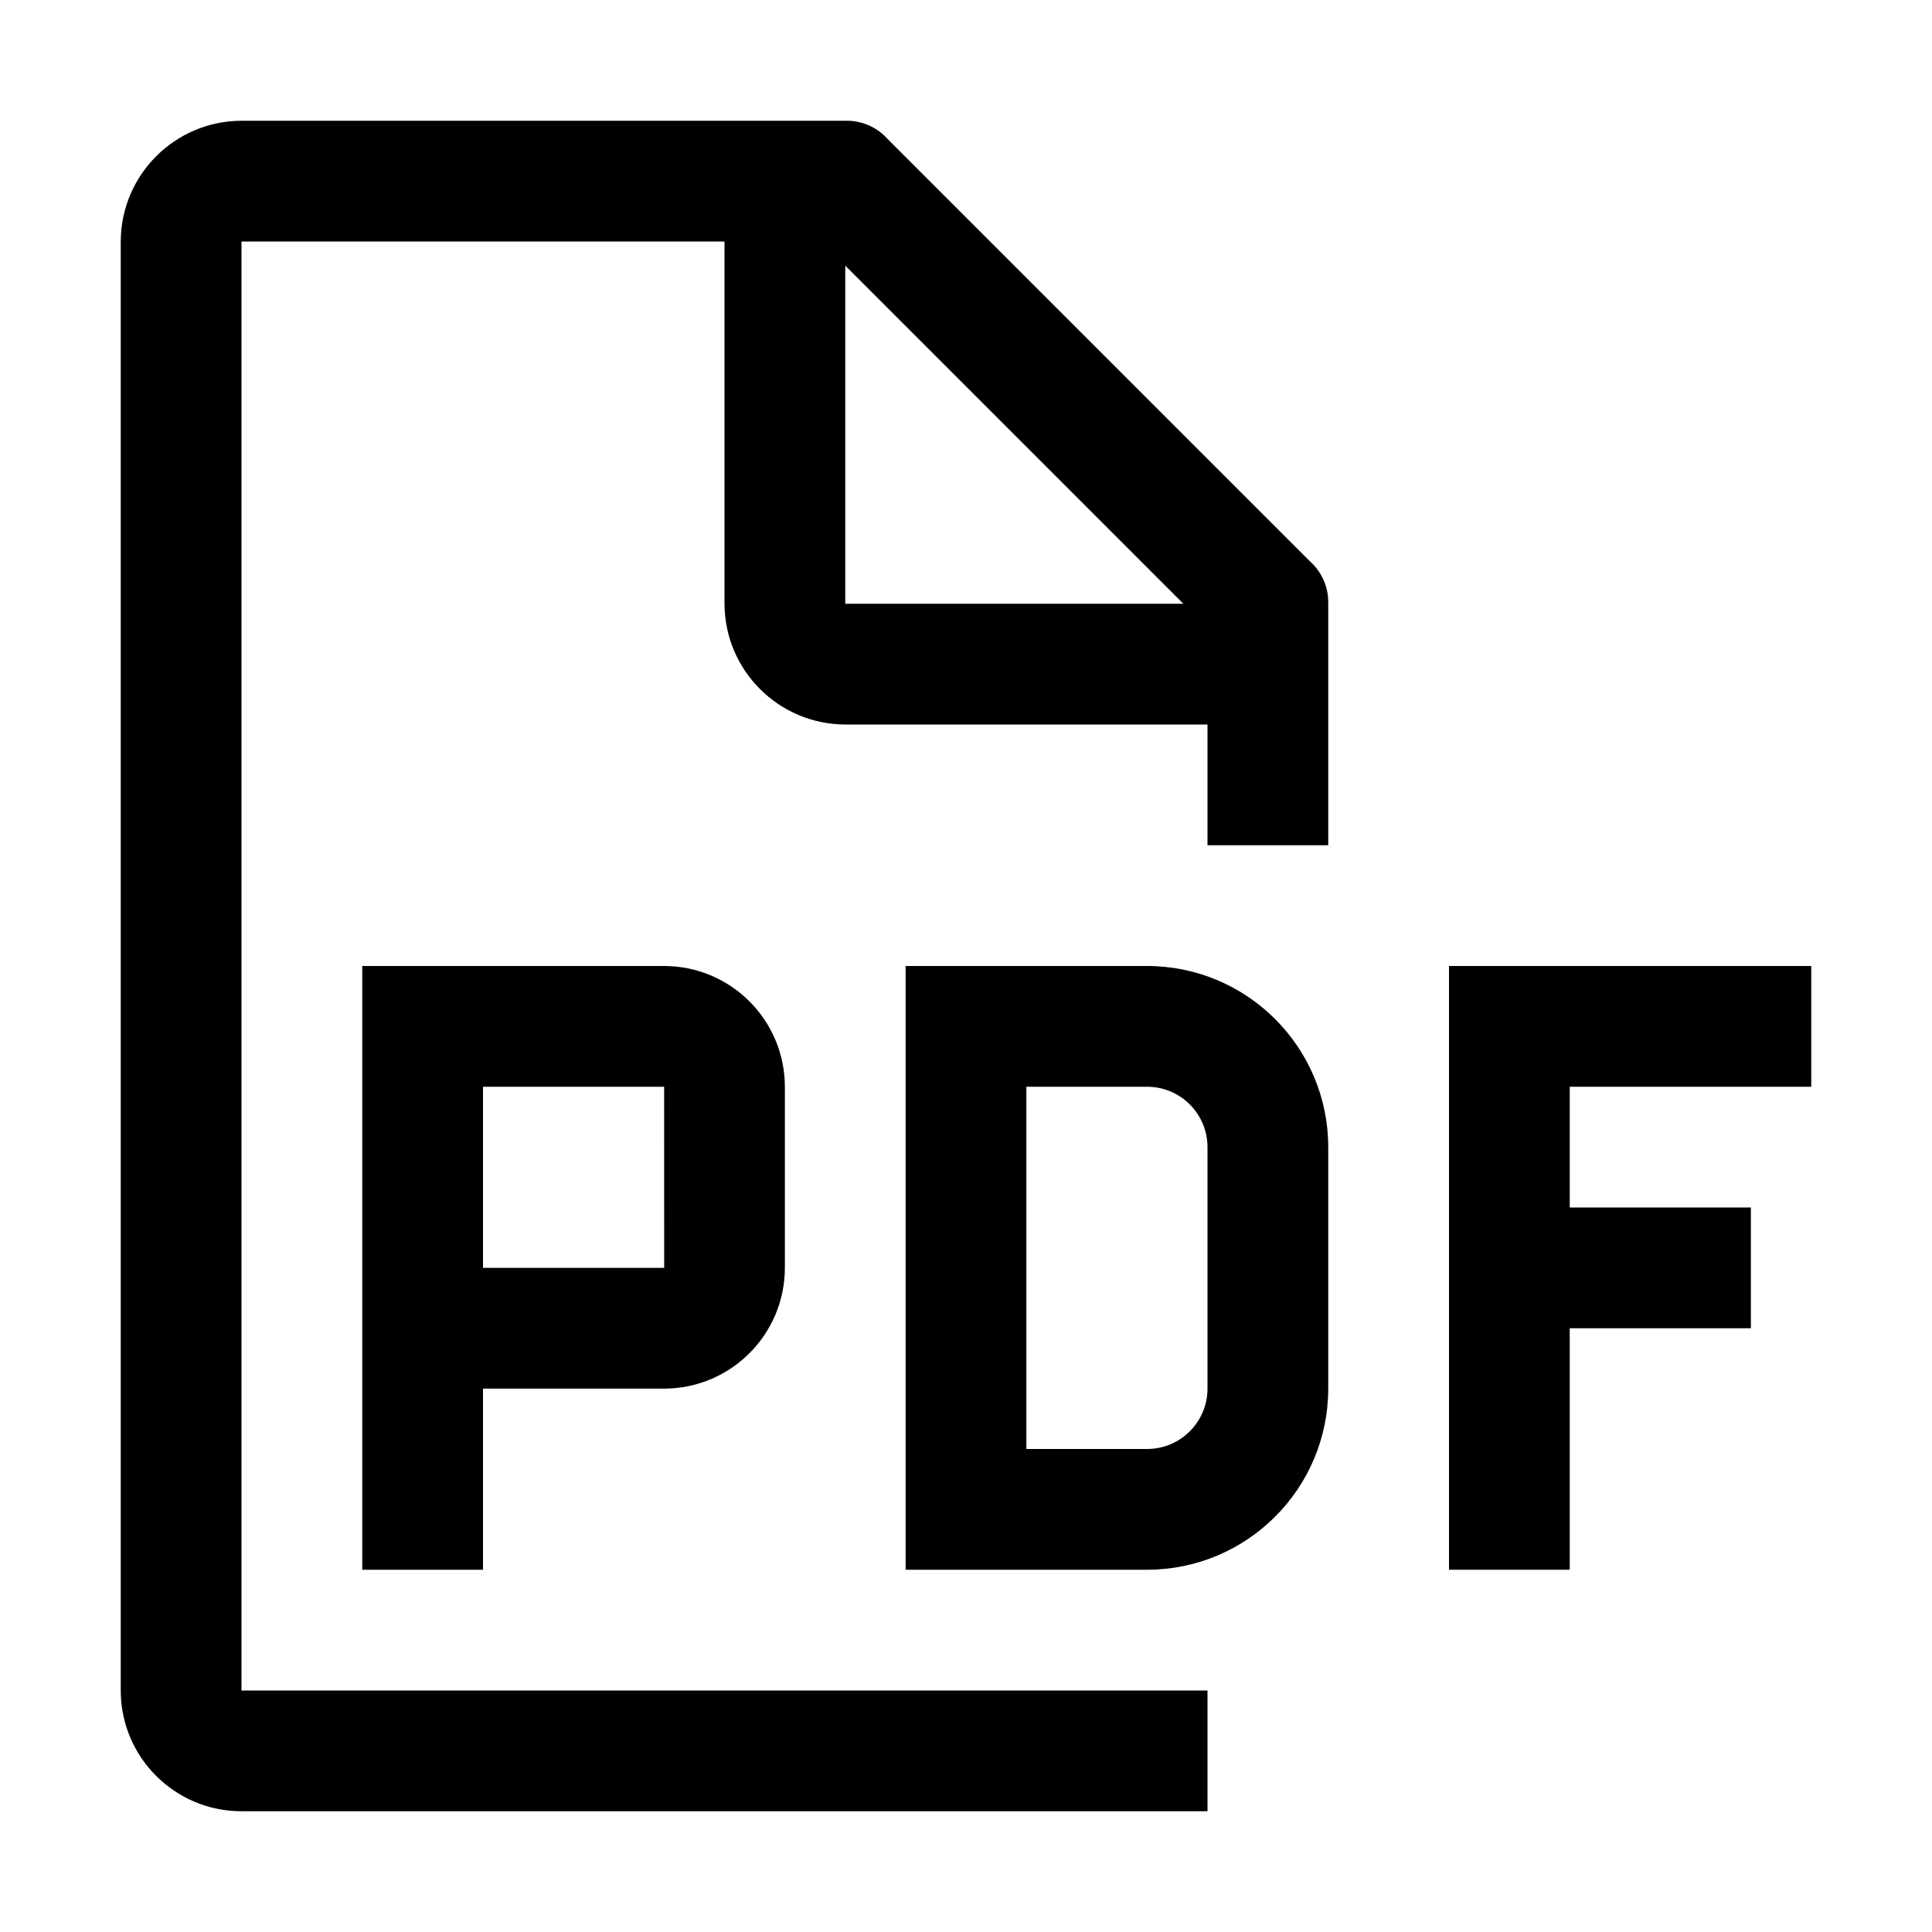
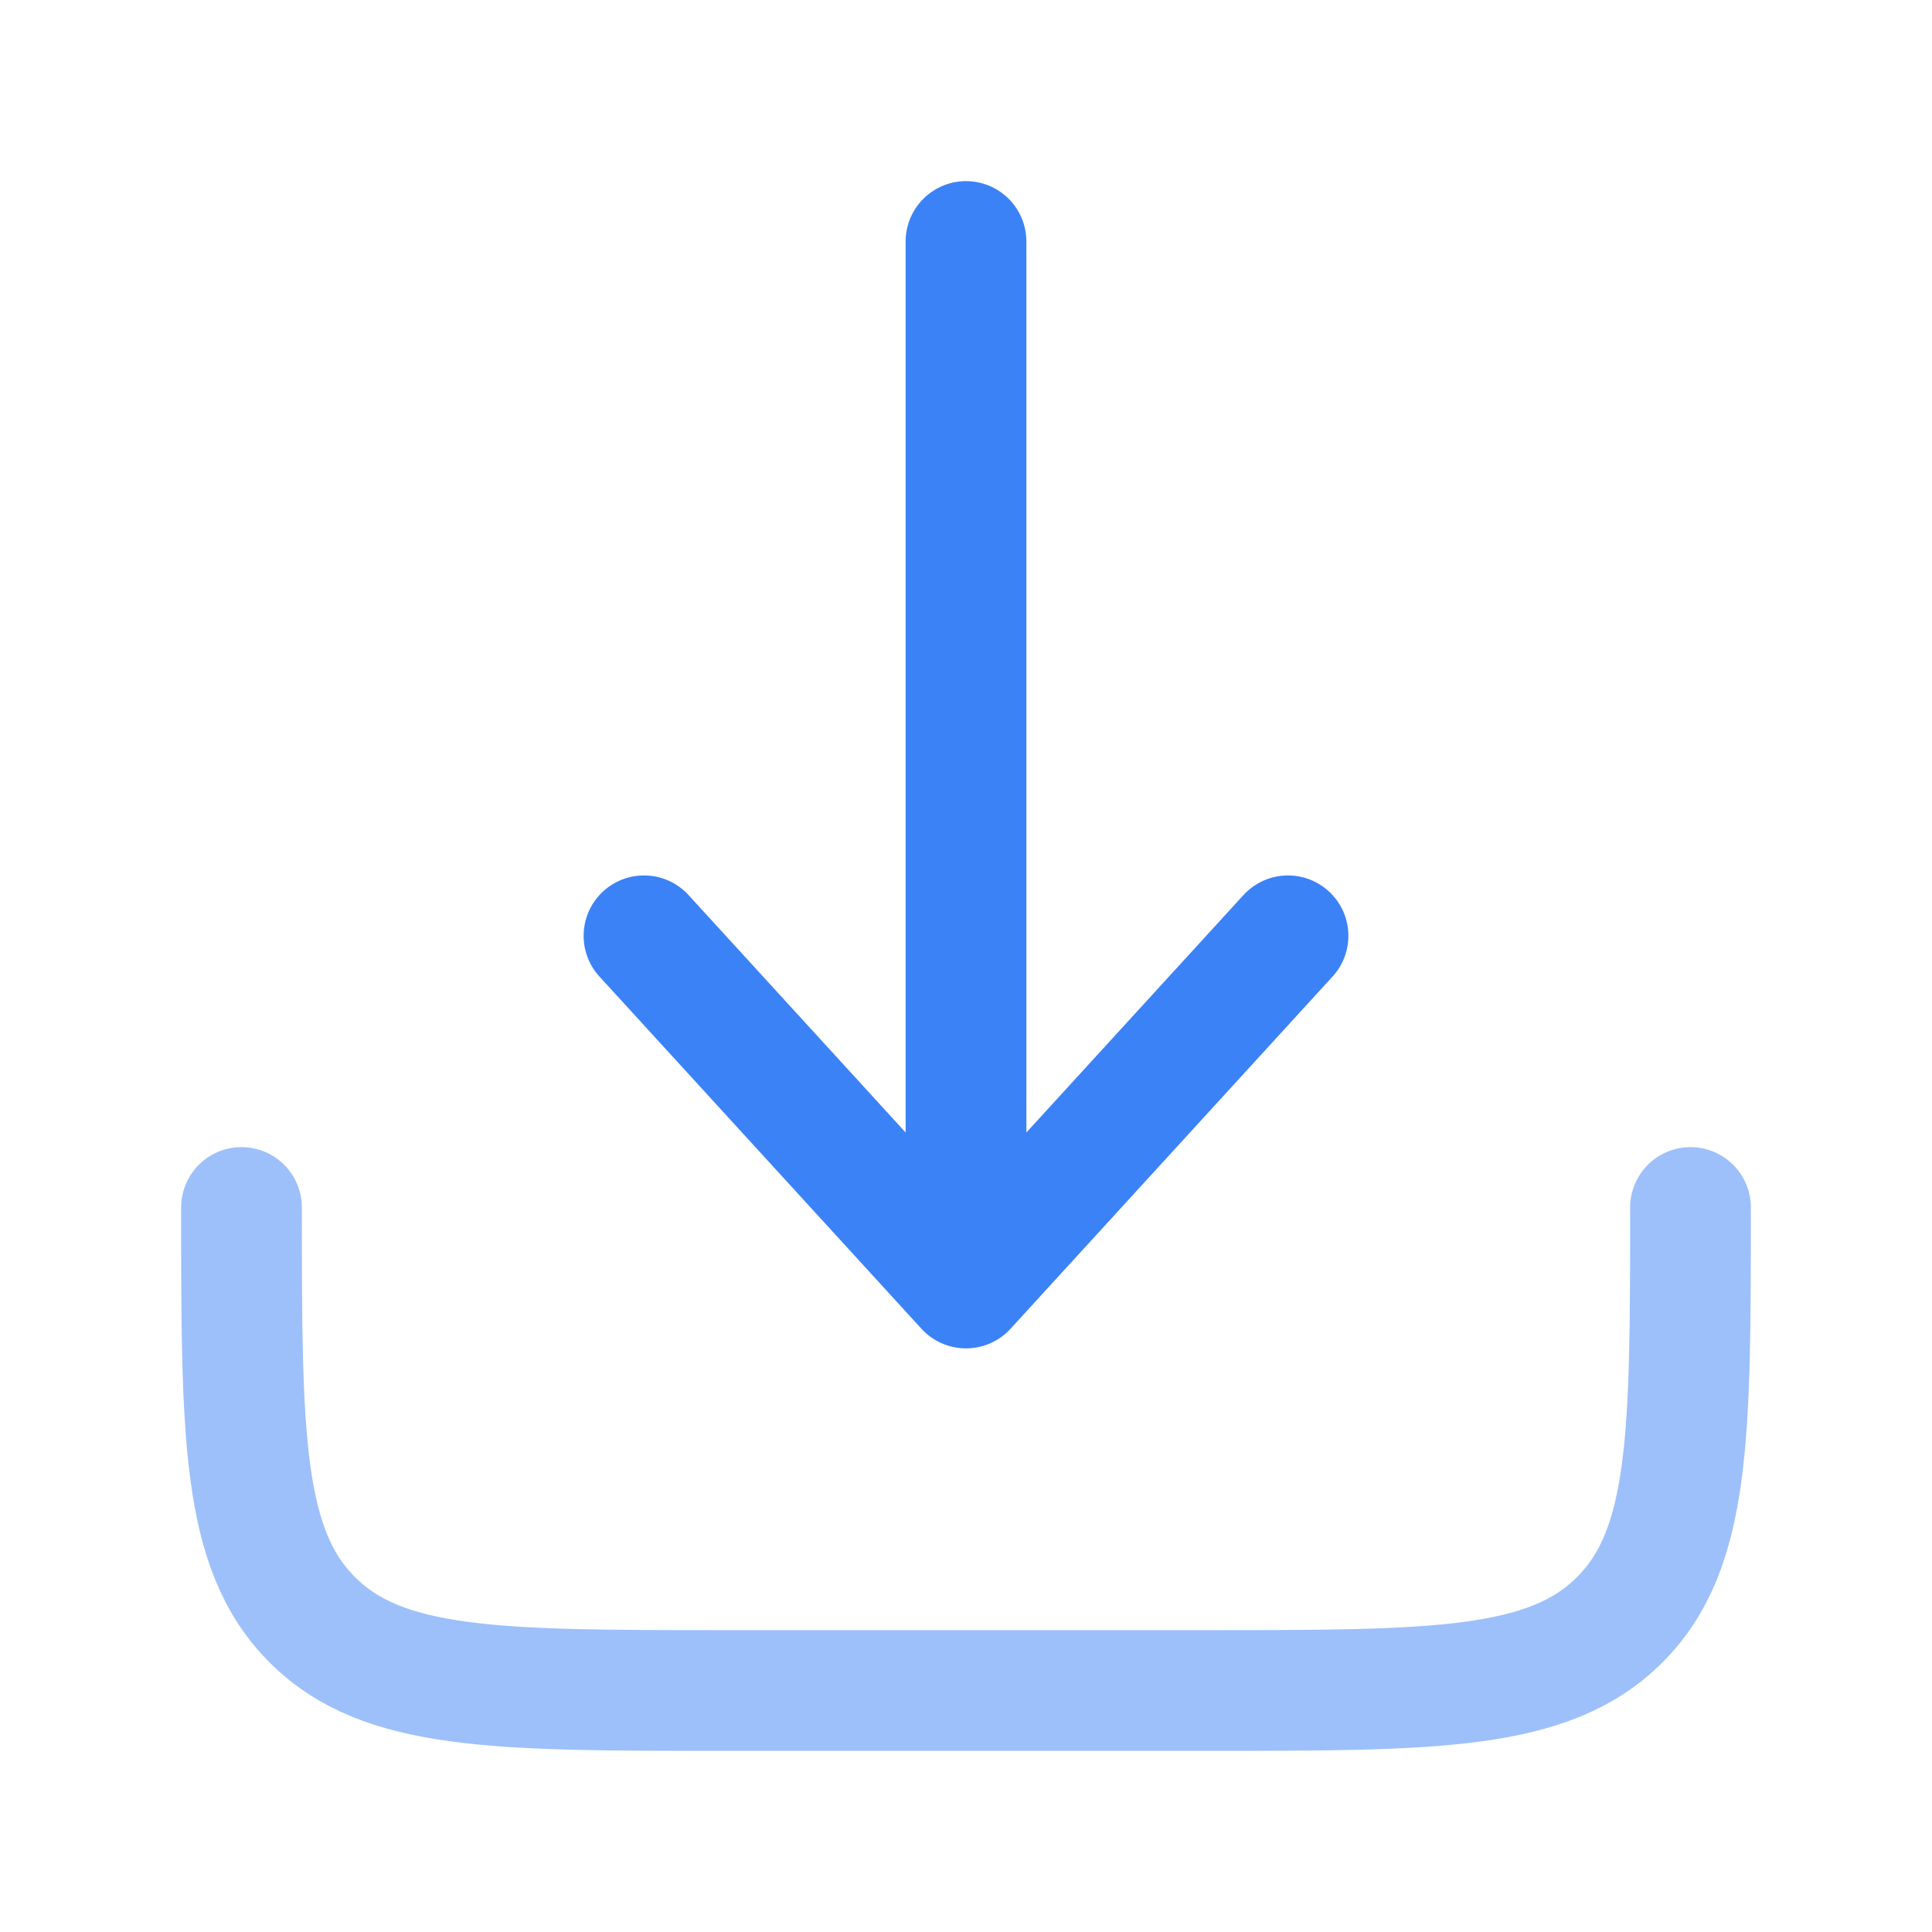
- <svg xmlns="http://www.w3.org/2000/svg" fill="#000000" width="800px" height="800px" viewBox="0 0 32 32" id="icon">
-   <defs>
-     <style>
-       .cls-1 {
-         fill: none;
-       }
-     </style>
-   </defs>
-   <polygon points="30 18 30 16 24 16 24 26 26 26 26 22 29 22 29 20 26 20 26 18 30 18" />
-   <path d="M19,26H15V16h4a3.003,3.003,0,0,1,3,3v4A3.003,3.003,0,0,1,19,26Zm-2-2h2a1.001,1.001,0,0,0,1-1V19a1.001,1.001,0,0,0-1-1H17Z" />
-   <path d="M11,16H6V26H8V23h3a2.003,2.003,0,0,0,2-2V18A2.002,2.002,0,0,0,11,16ZM8,21V18h3l.001,3Z" />
-   <path d="M22,14V10a.909.909,0,0,0-.3-.7l-7-7A.909.909,0,0,0,14,2H4A2.006,2.006,0,0,0,2,4V28a2,2,0,0,0,2,2H20V28H4V4h8v6a2.006,2.006,0,0,0,2,2h6v2Zm-8-4V4.4L19.6,10Z" />
-   <rect id="_Transparent_Rectangle_" data-name="&lt;Transparent Rectangle&gt;" class="cls-1" width="32" height="32" />
+ <svg xmlns="http://www.w3.org/2000/svg" viewBox="0 0 24 24" fill="none" stroke="#3b82f6" transform="rotate(0)">
+   <g id="SVGRepo_bgCarrier" stroke-width="0" />
+   <g id="SVGRepo_tracerCarrier" stroke-linecap="round" stroke-linejoin="round" />
+   <g id="SVGRepo_iconCarrier">
+     <path opacity="0.5" d="M3 15C3 17.828 3 19.243 3.879 20.121C4.757 21 6.172 21 9 21H15C17.828 21 19.243 21 20.121 20.121C21 19.243 21 17.828 21 15" stroke="#3b82f6" stroke-width="1.5" stroke-linecap="round" stroke-linejoin="round" />
+     <path d="M12 3V16M12 16L16 11.625M12 16L8 11.625" stroke="#3b82f6" stroke-width="1.5" stroke-linecap="round" stroke-linejoin="round" />
+   </g>
</svg>
